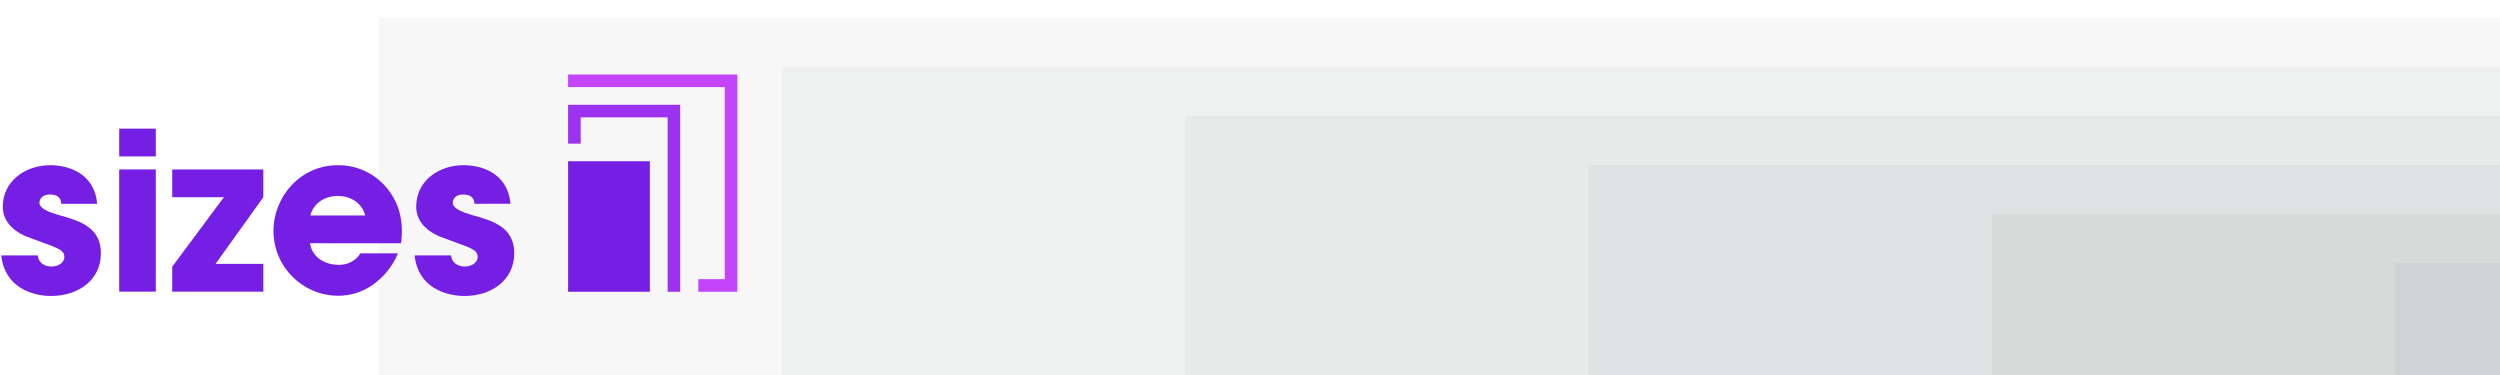
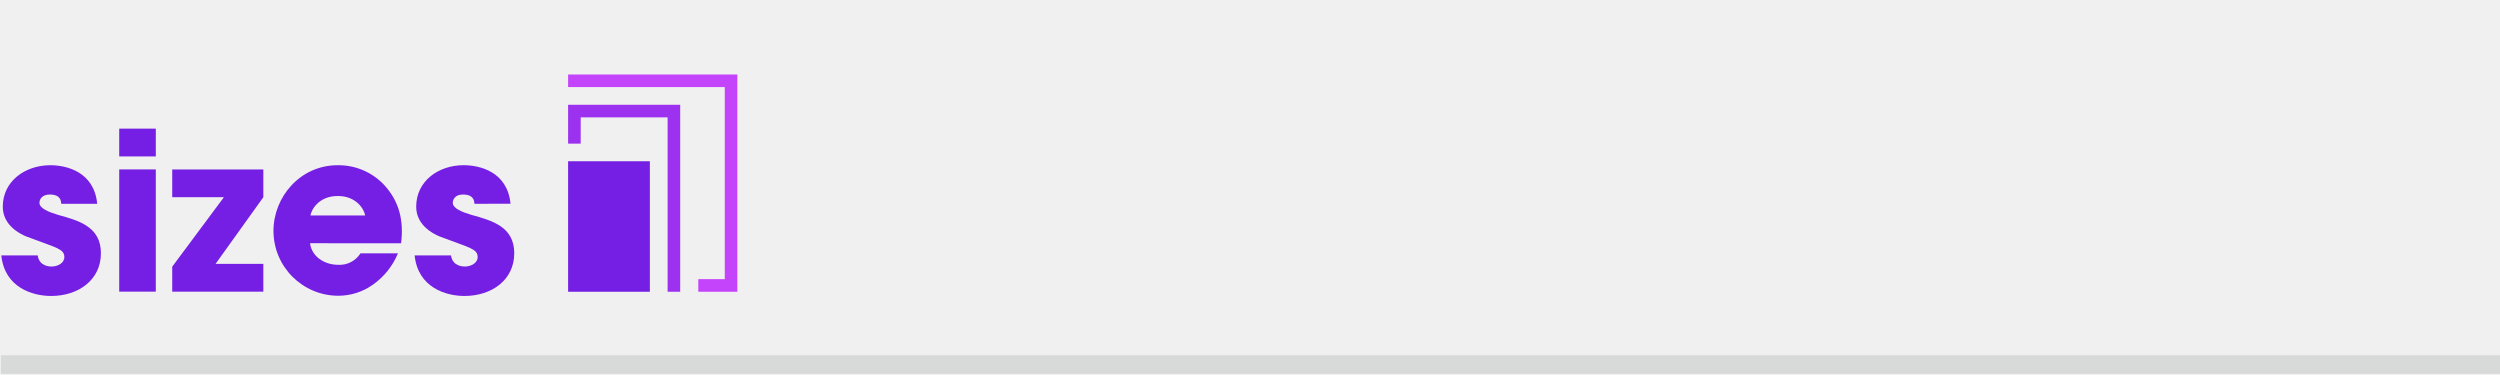
<svg xmlns="http://www.w3.org/2000/svg" viewBox="0 0 900 135">
  <defs>
-     <style>.cls-1{fill:#fff;}.cls-2{fill:#f7f7f8;}.cls-3{fill:#eff0f0;}.cls-4{fill:#e8e9e9;}.cls-5{fill:#e0e1e2;}.cls-6{fill:#d8dada;}.cls-7{fill:#d0d2d3;}.cls-8{fill:#741fe3;}.cls-9{fill:#c444fb;}.cls-10{fill:#9c32ef;}</style>
+     <style>.cls-1{fill:#741fe3;}.cls-2{fill:#c444fb;}.cls-3{fill:#9c32ef;}.cls-4{fill:#d8dada;}</style>
  </defs>
-   <rect class="cls-1" x="-0.31" y="-0.85" width="901.05" height="136.12" />
-   <rect class="cls-2" x="136.28" y="6.43" width="764.46" height="128.84" />
-   <rect class="cls-3" x="281.48" y="24.08" width="619.26" height="111.19" />
-   <rect class="cls-4" x="426.67" y="41.73" width="474.07" height="93.54" />
-   <rect class="cls-5" x="571.86" y="59.38" width="328.88" height="75.89" />
-   <rect class="cls-6" x="717.06" y="77.03" width="183.68" height="58.24" />
-   <rect class="cls-7" x="862.25" y="94.68" width="38.49" height="40.59" />
-   <path class="cls-8" d="M22.06,73.36c-.08-1-.24-3.33-4.13-3.33C15.16,70,14.2,71.77,14.2,73c0,2,3.25,3.33,6.74,4.36,7.46,2.06,15.39,4.28,15.39,13.8,0,9.68-8.17,15.39-17.93,15.39-6.66,0-16.74-3-17.93-14.6H13.57c.56,4,4.44,4,5,4,2.22,0,4.6-1.27,4.6-3.41,0-3-3.25-3.41-11.66-6.66C5.8,84.07,1,80.34,1,74.39,1,65.27,9,59.48,18.09,59.48c5.79,0,15.79,2.3,16.9,13.88Z" />
-   <path class="cls-8" d="M42.92,46.31H56.09v10H42.92Zm0,14.68H56.09v44H42.92Z" />
-   <path class="cls-8" d="M62,96,80.6,71H62V61H94.8V71L77.59,95H94.8v10H62Z" />
-   <path class="cls-8" d="M111.62,87.56c.56,4.68,5,7.77,10.15,7.77a8.87,8.87,0,0,0,8-4.13h13.49a25.83,25.83,0,0,1-9,11.27,21.4,21.4,0,0,1-12.54,4A23.36,23.36,0,0,1,98.45,83.12c0-12.3,9.68-23.64,23.09-23.64a22.52,22.52,0,0,1,16.66,7c5.55,5.95,7.22,13,6.19,21.1Zm19.83-10c-.32-2.06-3-7-9.84-7s-9.52,4.92-9.84,7Z" />
-   <path class="cls-8" d="M170.81,73.36c-.08-1-.24-3.33-4.13-3.33C163.9,70,163,71.77,163,73c0,2,3.25,3.33,6.74,4.36,7.46,2.06,15.39,4.28,15.39,13.8,0,9.68-8.17,15.39-17.93,15.39-6.66,0-16.74-3-17.93-14.6h13.09c.56,4,4.44,4,5,4,2.22,0,4.6-1.27,4.6-3.41,0-3-3.25-3.41-11.66-6.66-5.71-1.83-10.47-5.55-10.47-11.5,0-9.12,7.93-14.91,17.06-14.91,5.79,0,15.78,2.3,16.9,13.88Z" />
-   <polygon class="cls-9" points="265.45 105.03 251.39 105.03 251.39 100.49 260.92 100.49 260.92 31.35 204.52 31.35 204.52 26.82 265.45 26.82 265.45 105.03" />
-   <polygon class="cls-10" points="244.87 105.03 240.34 105.03 240.34 42.25 209.05 42.25 209.05 51.71 204.52 51.71 204.52 37.72 244.87 37.72 244.87 105.03" />
-   <rect class="cls-8" x="204.52" y="58.05" width="29.43" height="46.98" />
+   <path class="cls-1" d="M22.06,73.36c-.08-1-.24-3.33-4.13-3.33C15.16,70,14.2,71.77,14.2,73c0,2,3.25,3.33,6.74,4.36,7.46,2.06,15.39,4.28,15.39,13.8,0,9.68-8.17,15.39-17.93,15.39-6.66,0-16.74-3-17.93-14.6H13.57c.56,4,4.44,4,5,4,2.22,0,4.6-1.27,4.6-3.41,0-3-3.25-3.41-11.66-6.66C5.8,84.07,1,80.34,1,74.39,1,65.27,9,59.48,18.09,59.48c5.79,0,15.79,2.3,16.9,13.88Z" />
+   <path class="cls-1" d="M42.92,46.31H56.09v10H42.92Zm0,14.68H56.09v44H42.92Z" />
+   <path class="cls-1" d="M62,96,80.6,71H62V61H94.8V71L77.59,95H94.8v10H62Z" />
+   <path class="cls-1" d="M111.62,87.56c.56,4.68,5,7.77,10.15,7.77a8.87,8.87,0,0,0,8-4.13h13.49a25.83,25.83,0,0,1-9,11.27,21.4,21.4,0,0,1-12.54,4A23.36,23.36,0,0,1,98.45,83.12c0-12.3,9.68-23.64,23.09-23.64a22.52,22.52,0,0,1,16.66,7c5.55,5.95,7.22,13,6.19,21.1Zm19.83-10c-.32-2.06-3-7-9.84-7s-9.52,4.92-9.84,7Z" />
+   <path class="cls-1" d="M170.81,73.36c-.08-1-.24-3.33-4.13-3.33C163.9,70,163,71.77,163,73c0,2,3.25,3.33,6.74,4.36,7.46,2.06,15.39,4.28,15.39,13.8,0,9.68-8.17,15.39-17.93,15.39-6.66,0-16.74-3-17.93-14.6h13.09c.56,4,4.44,4,5,4,2.22,0,4.6-1.27,4.6-3.41,0-3-3.25-3.41-11.66-6.66-5.71-1.83-10.47-5.55-10.47-11.5,0-9.12,7.93-14.91,17.06-14.91,5.79,0,15.78,2.3,16.9,13.88Z" />
+   <polygon class="cls-2" points="265.45 105.03 251.39 105.03 251.39 100.49 260.92 100.49 260.92 31.35 204.52 31.35 204.52 26.82 265.45 26.82 265.45 105.03" />
+   <polygon class="cls-3" points="244.87 105.03 240.34 105.03 240.34 42.25 209.05 42.25 209.05 51.71 204.52 51.71 204.52 37.72 244.87 37.72 244.87 105.03" />
+   <rect class="cls-1" x="204.52" y="58.05" width="29.43" height="46.98" />
+   <rect class="cls-4" x="0.33" y="127.89" width="899.69" height="6.69" />
</svg>
